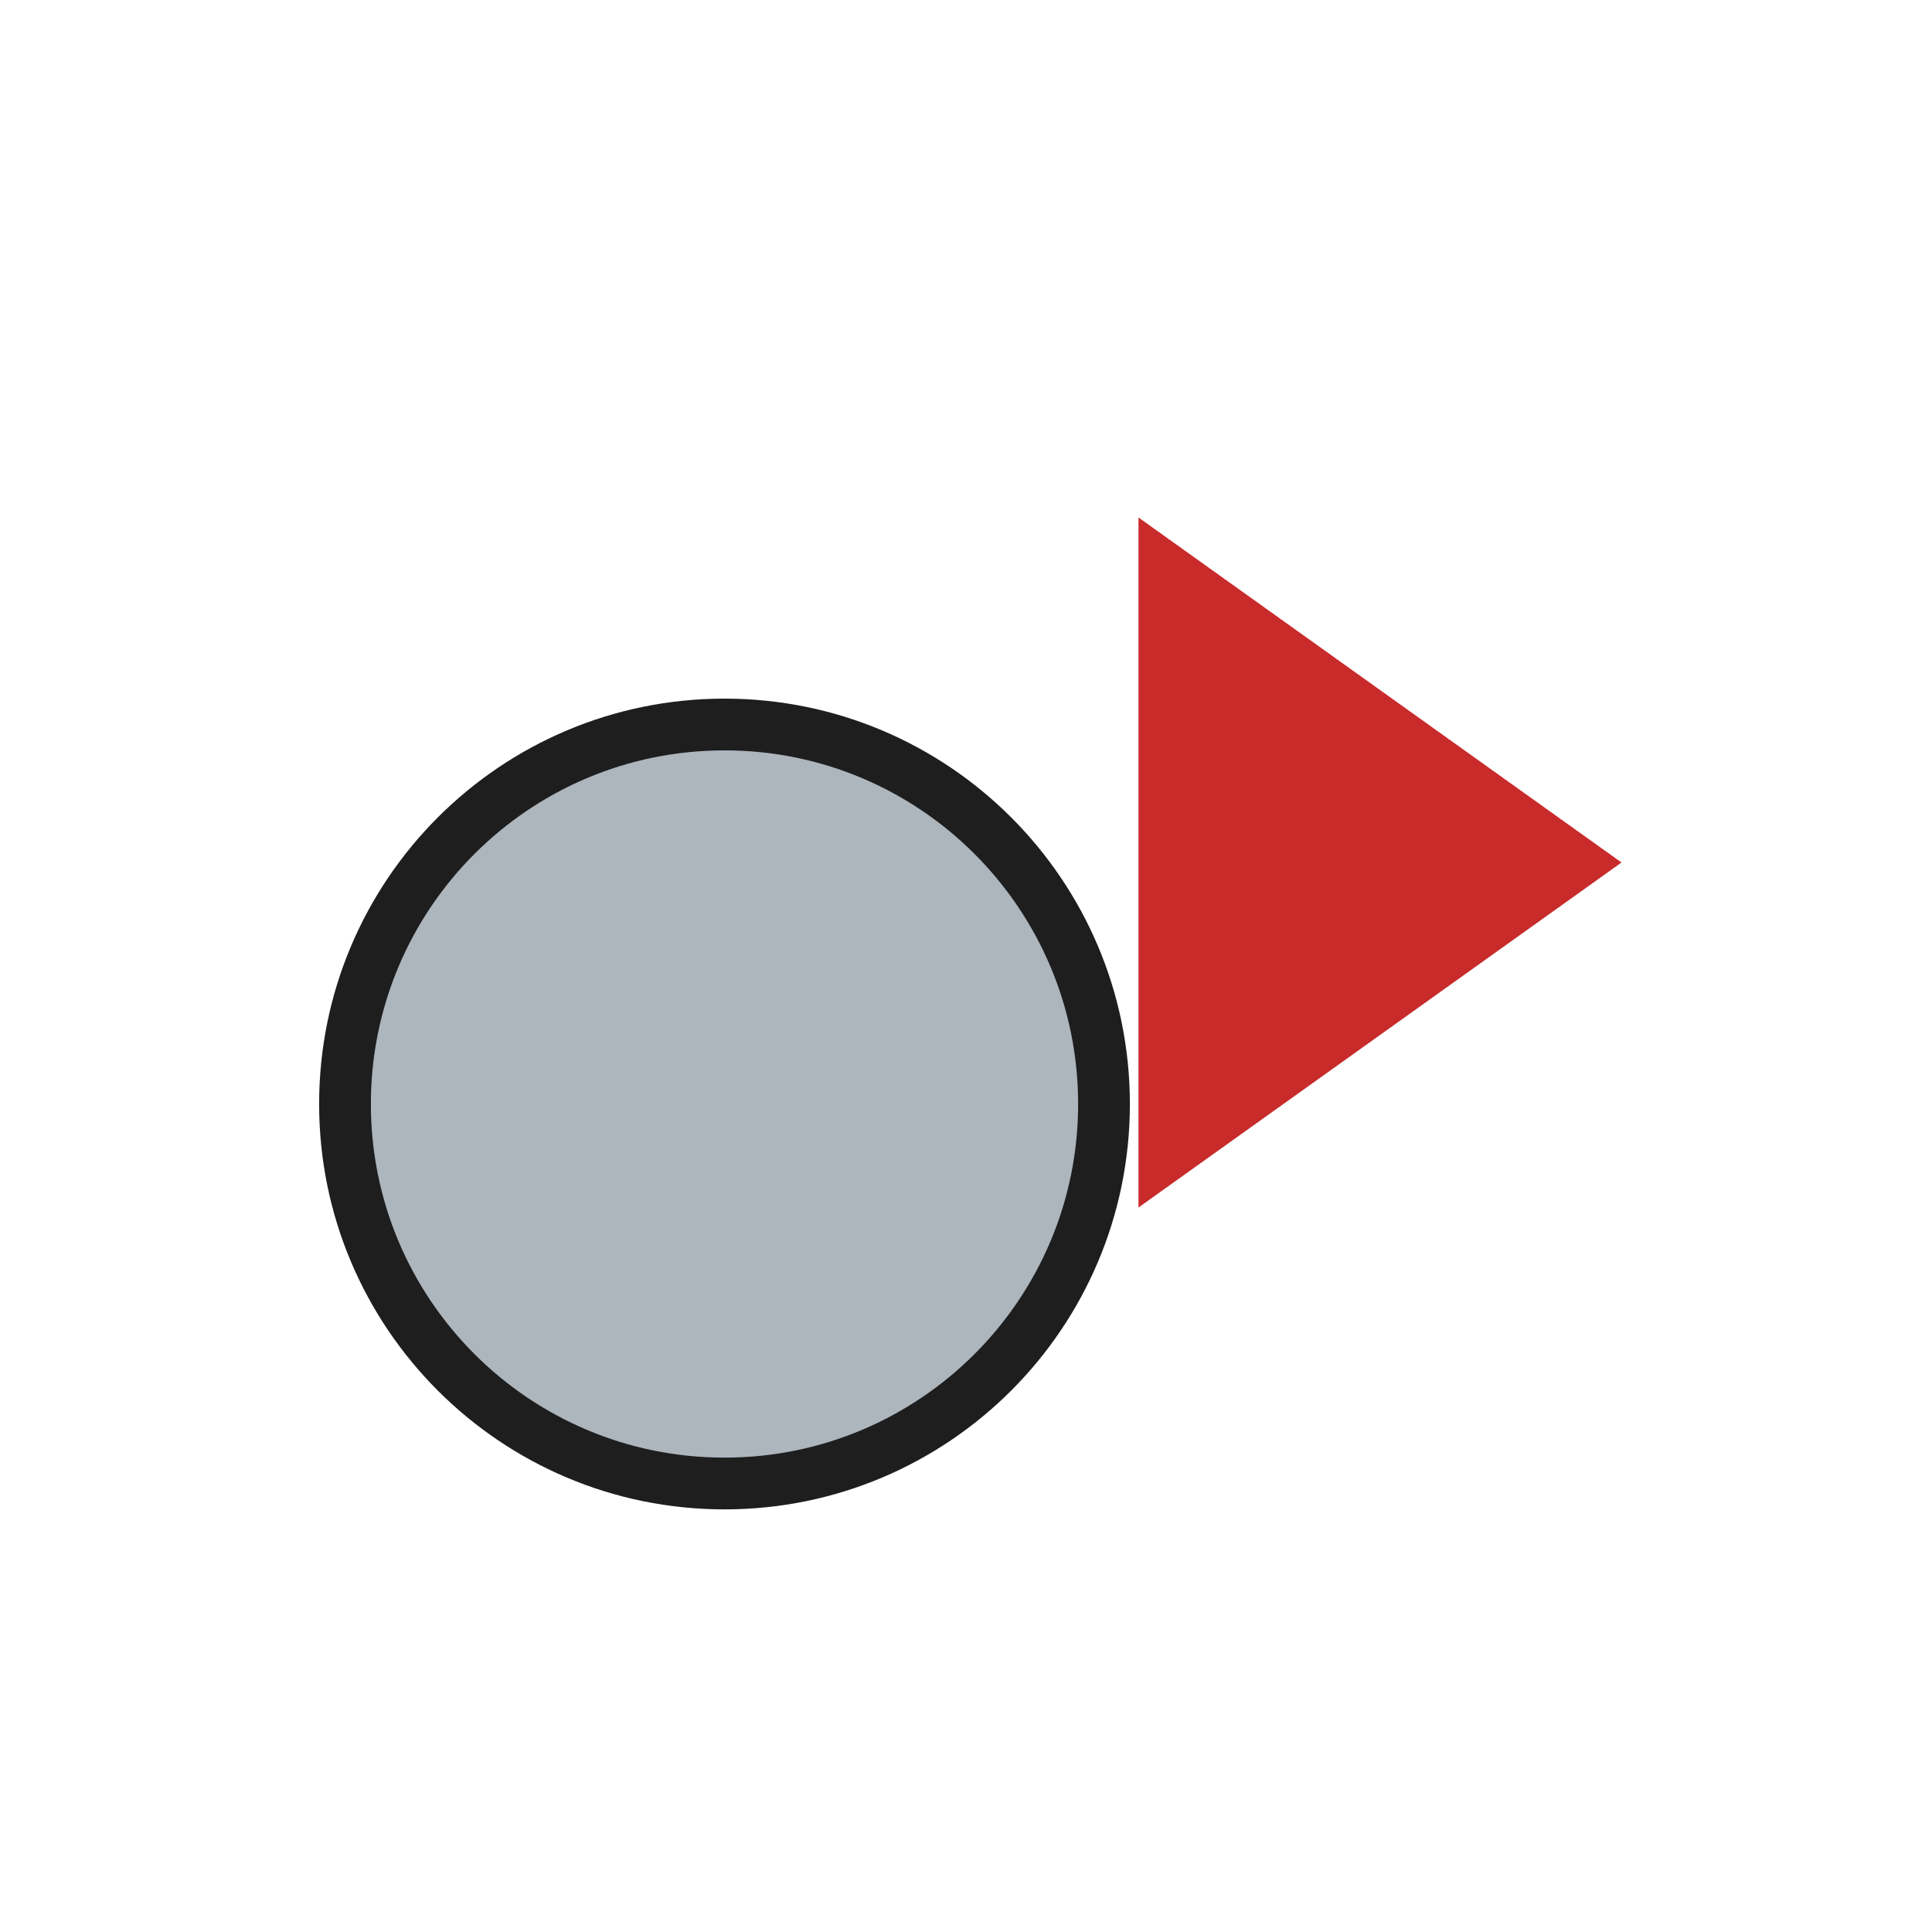
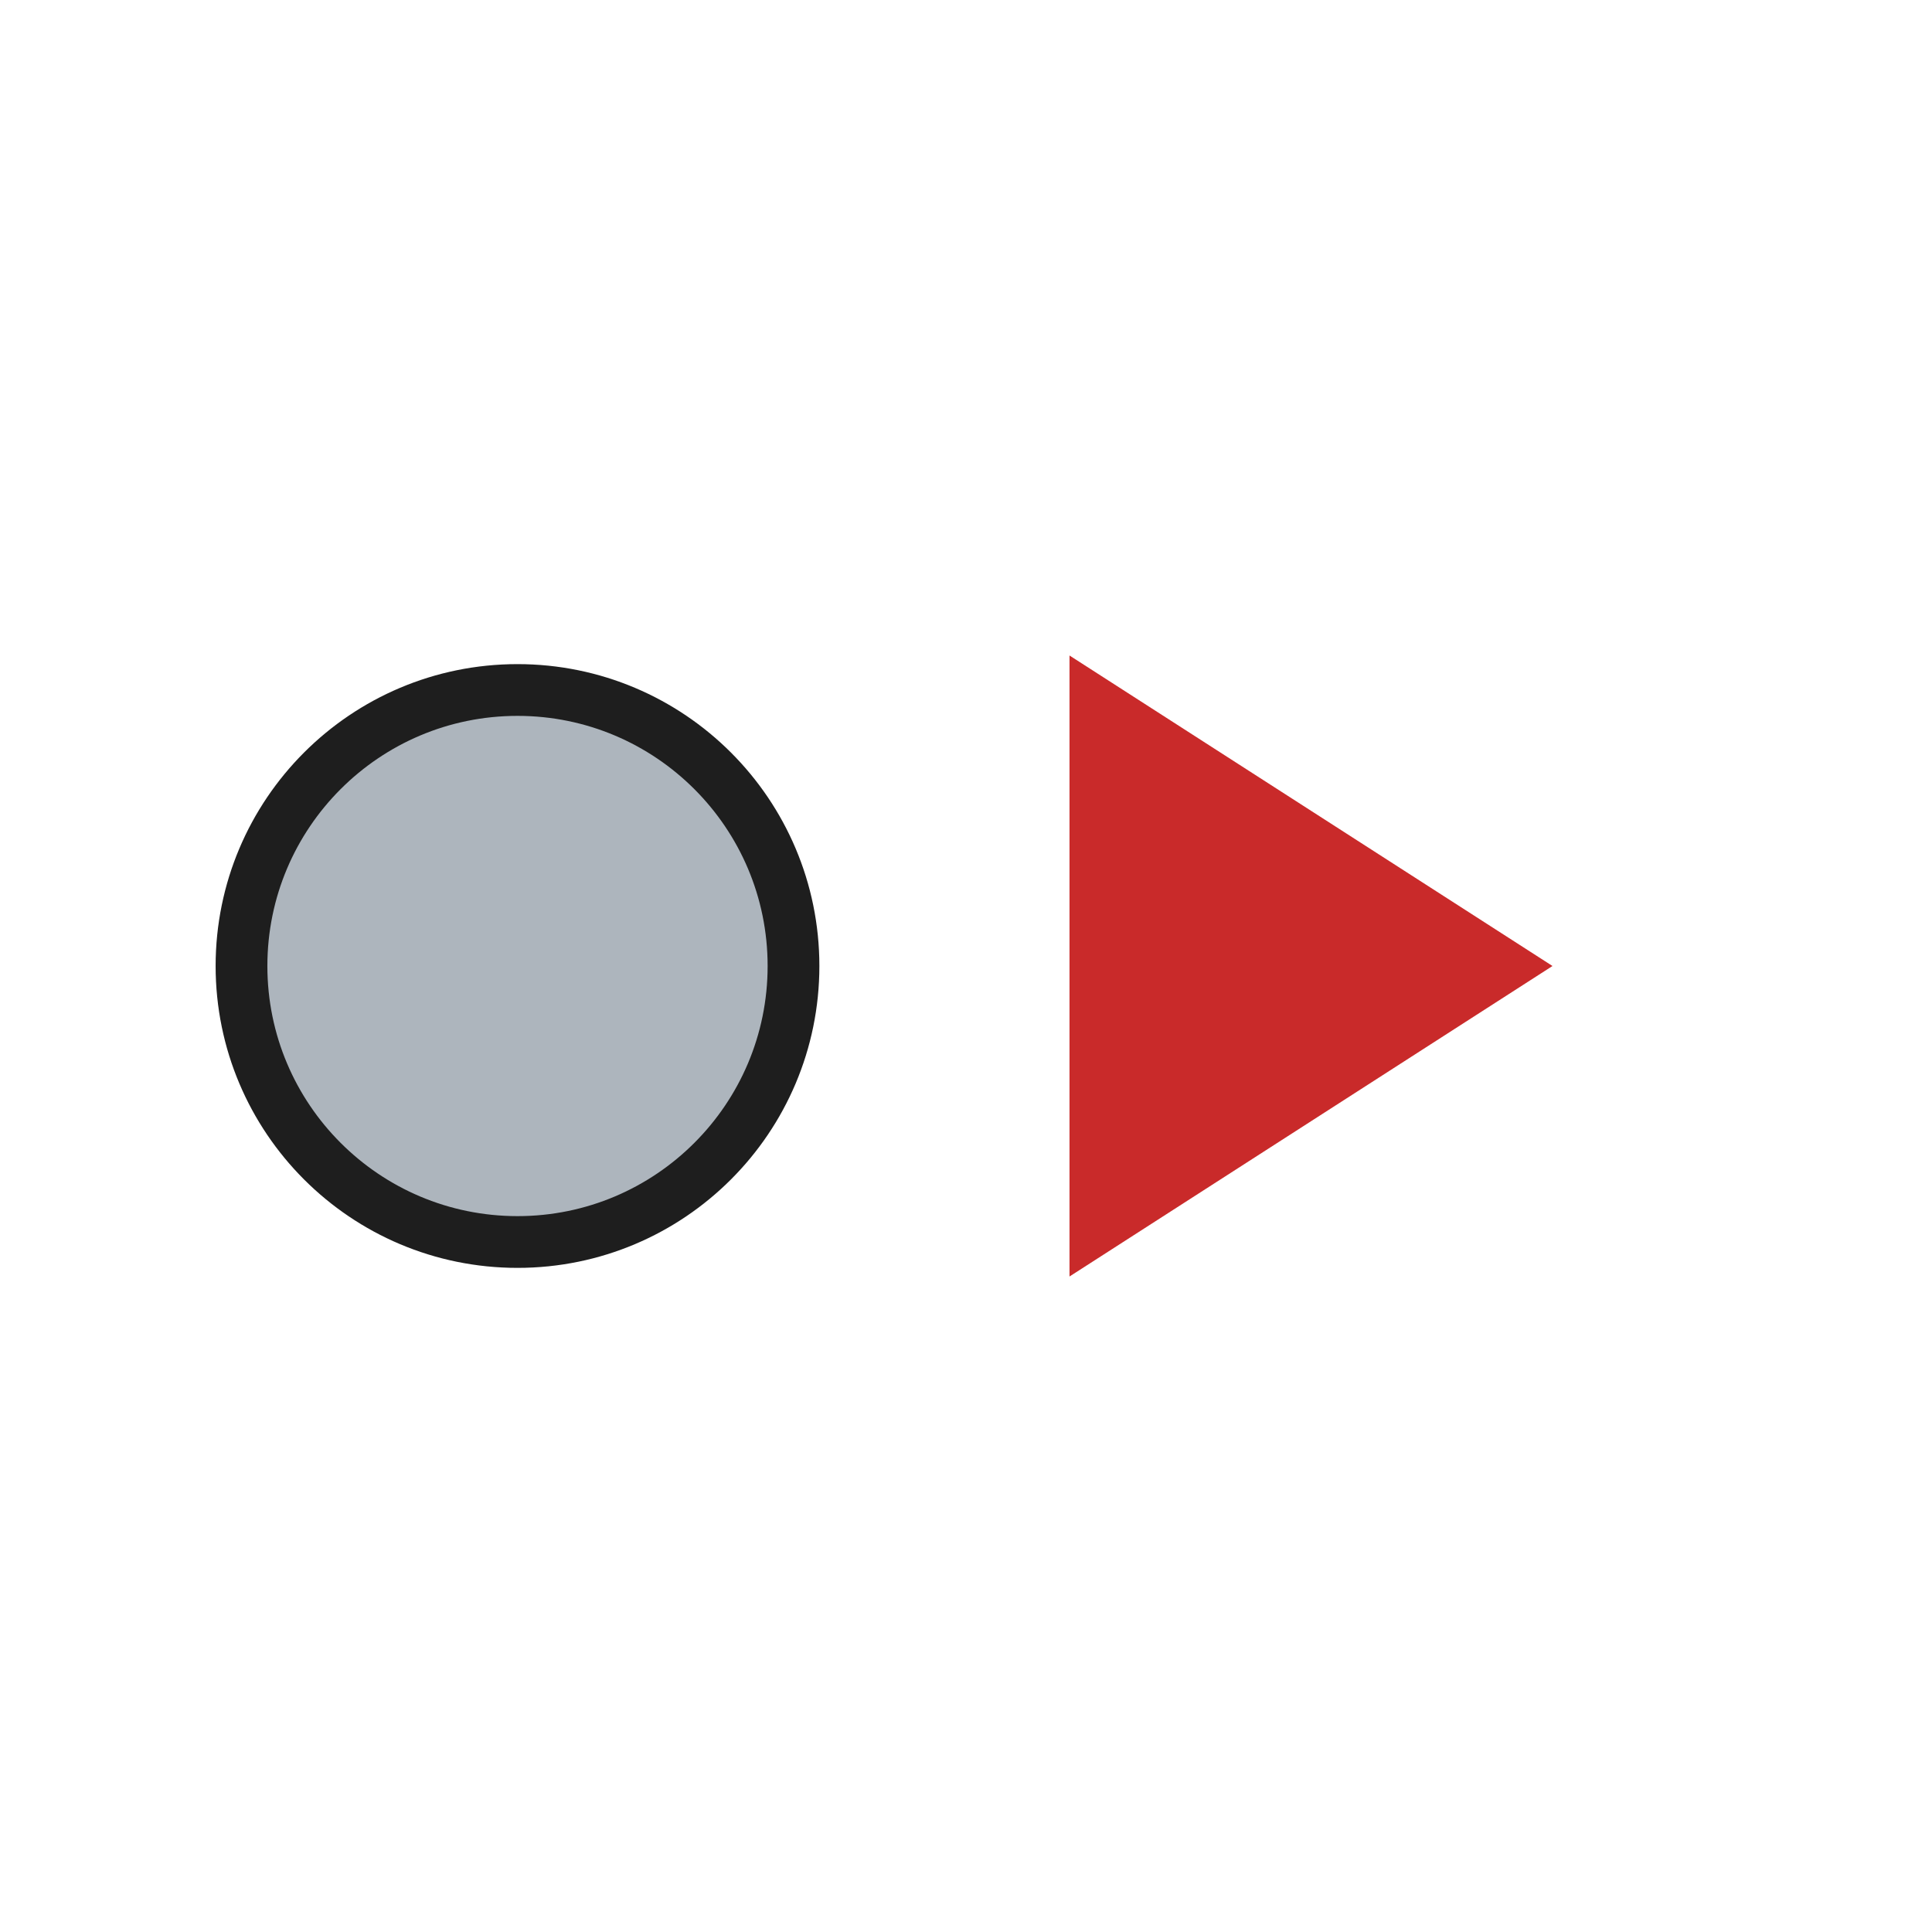
<svg xmlns="http://www.w3.org/2000/svg" viewBox="0 0 56 56" width="56" height="56">
  <g transform="translate(28, 28)">
-     <circle cx="-7" cy="4" r="11" fill="#ADB5BD" stroke="#1e1e1e" stroke-width="1.5" />
-     <polygon points="5,-13 19,-3 5,7" fill="#C92A2A" />
+     <circle cx="-13" cy="0" r="8" fill="#ADB5BD" stroke="#1e1e1e" stroke-width="1.5" />
+     <polygon points="3,-9 17,0 3,9" fill="#C92A2A" />
  </g>
</svg>
